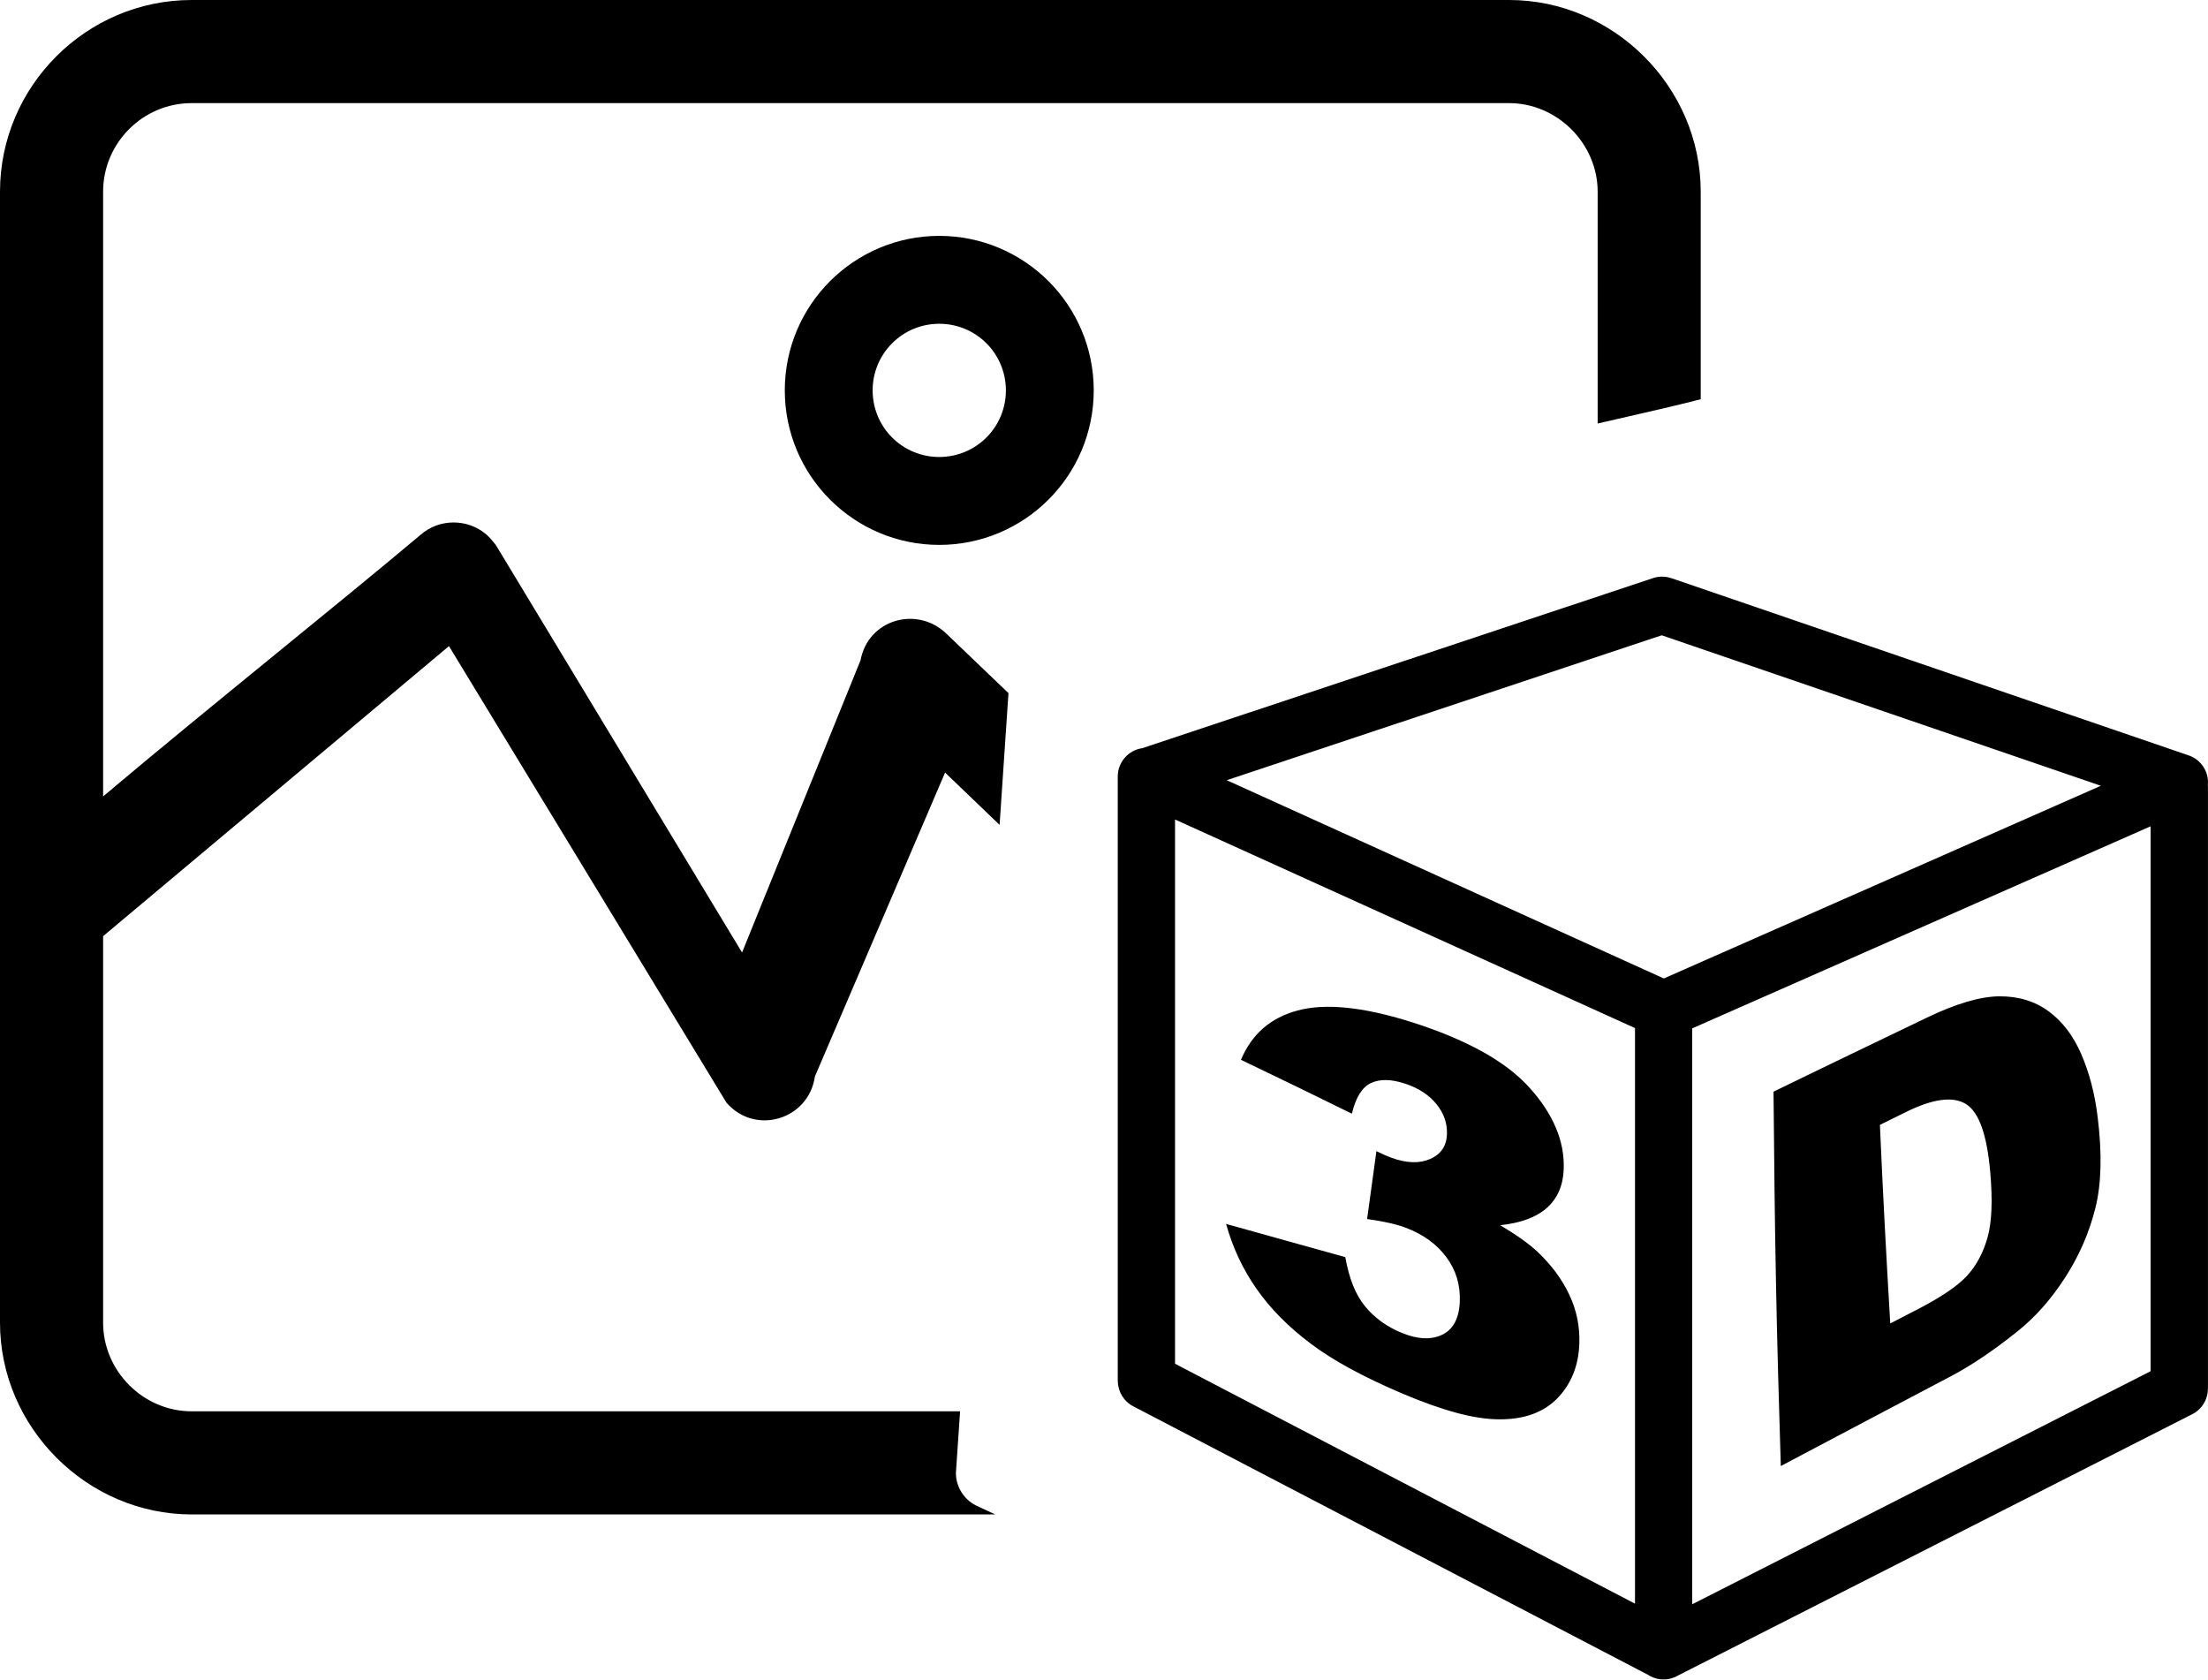
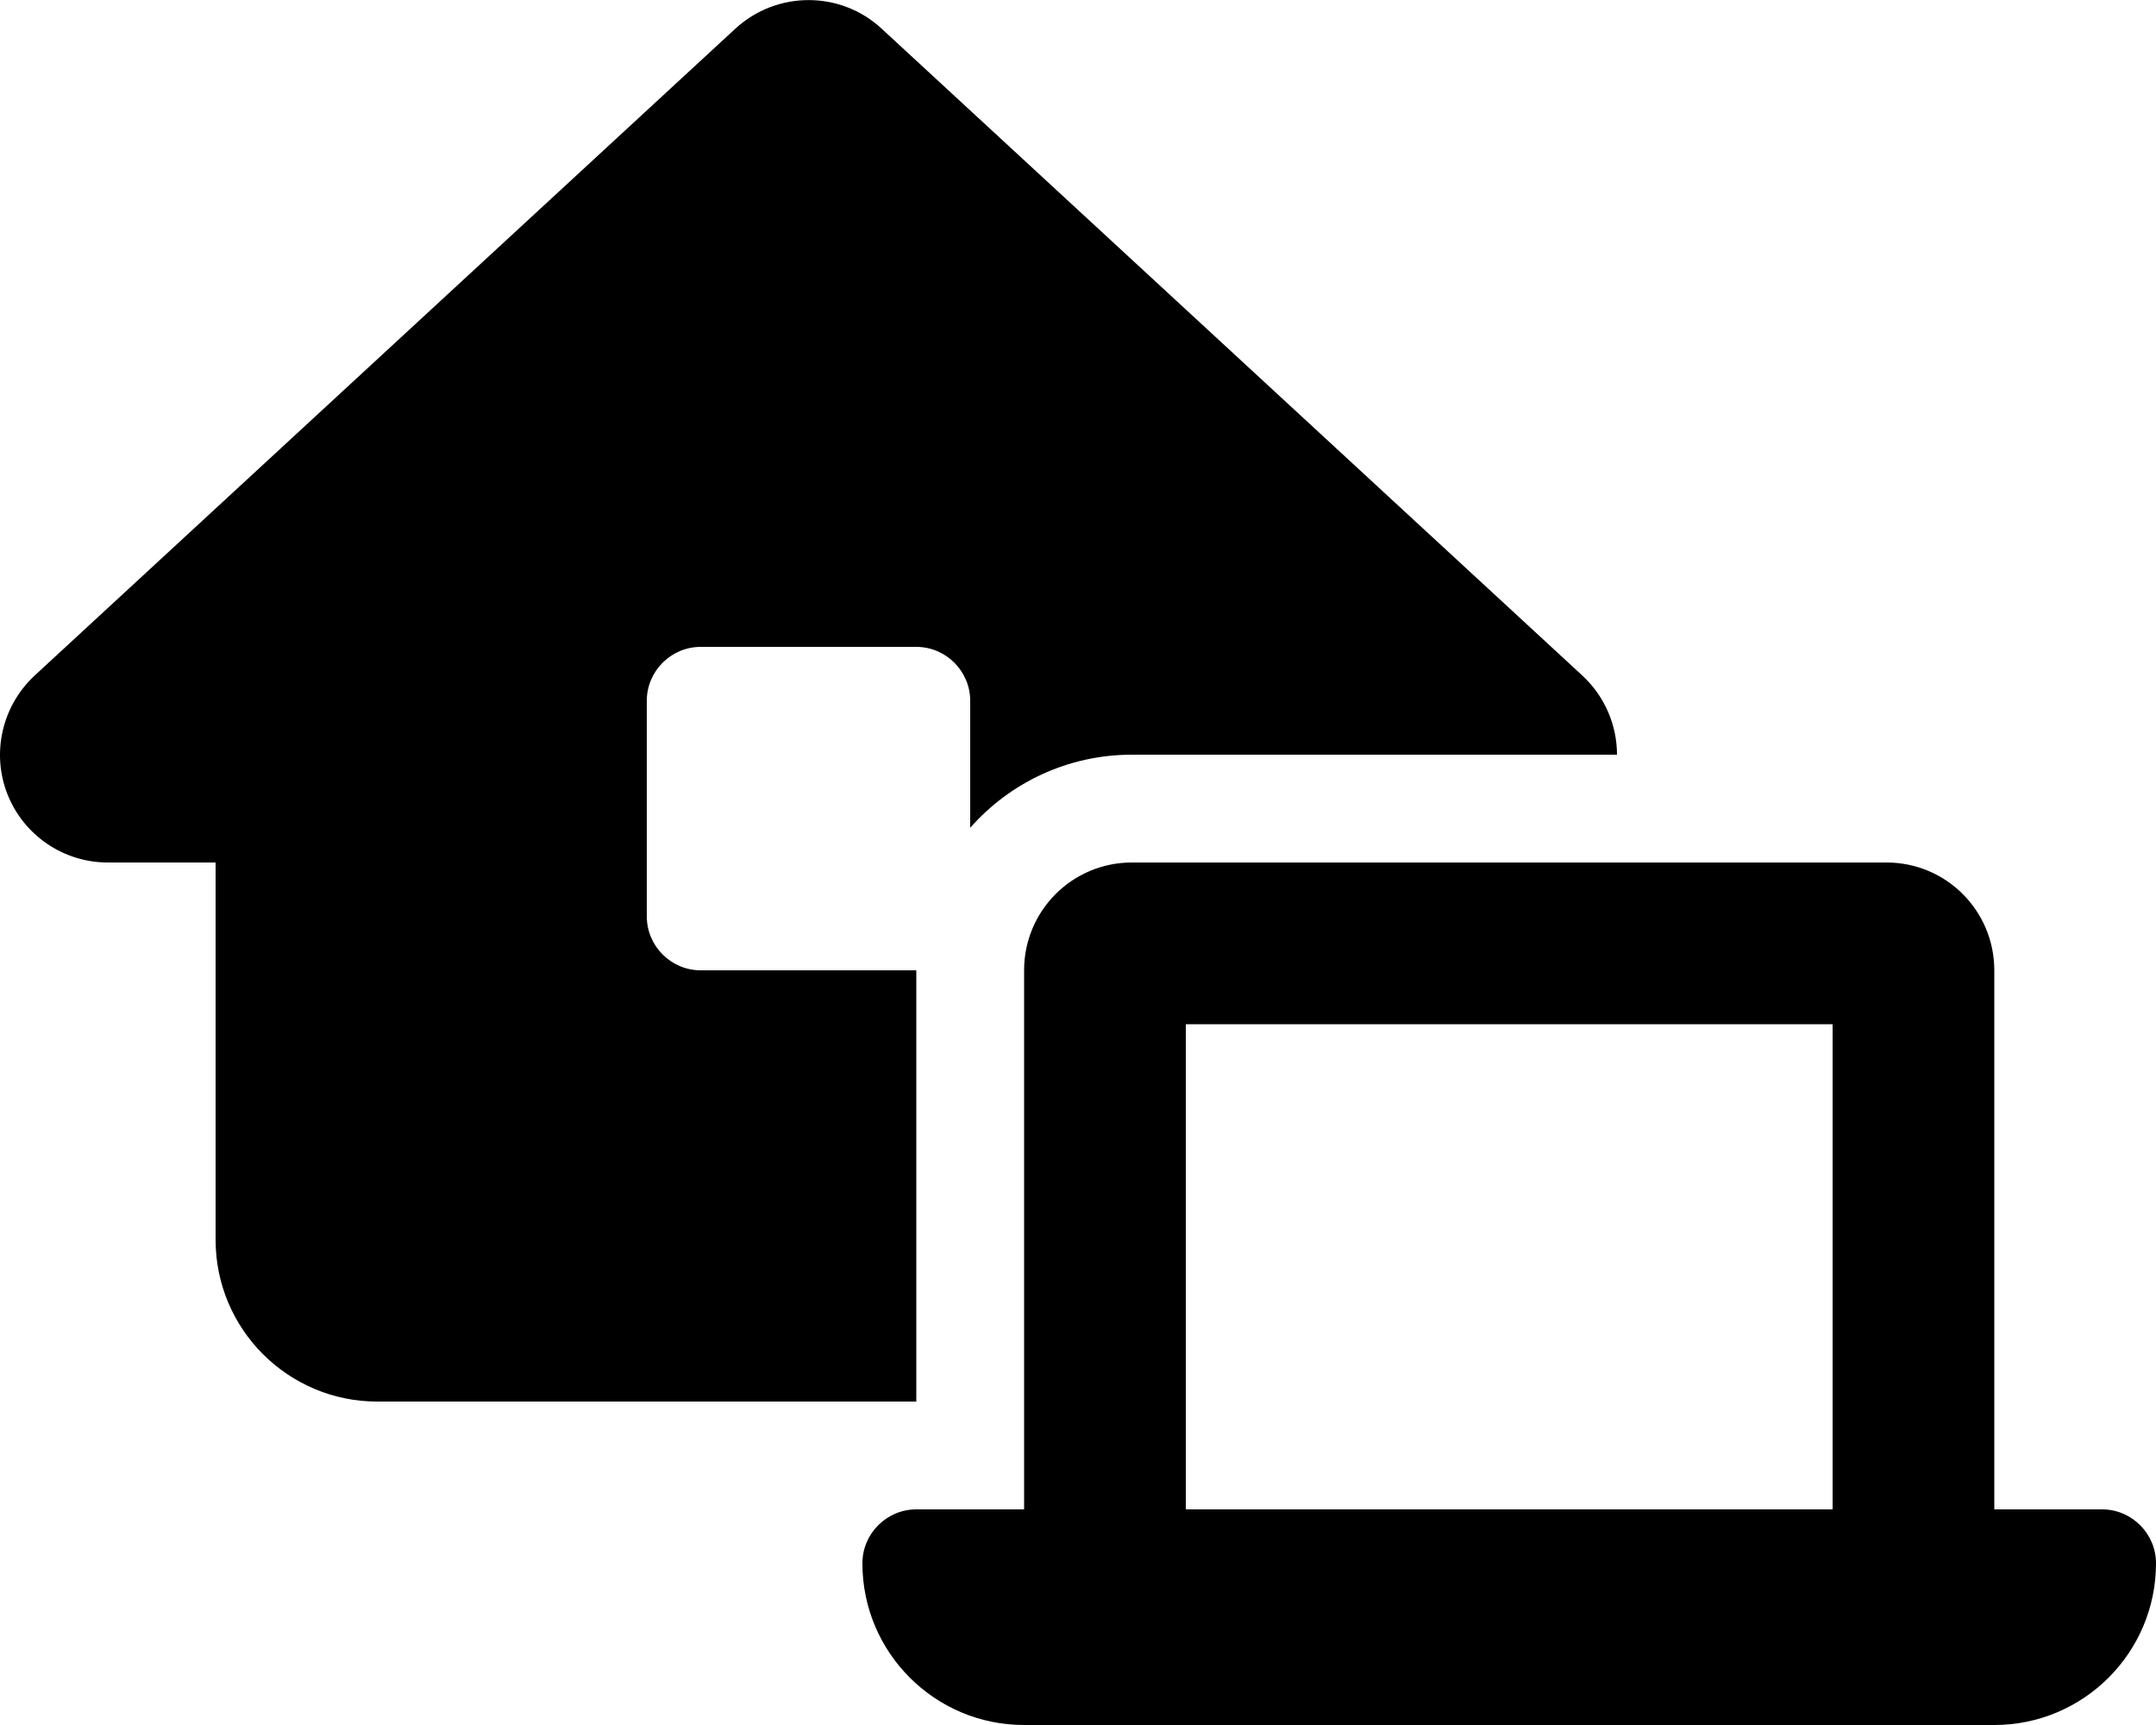
- <svg xmlns="http://www.w3.org/2000/svg" shape-rendering="geometricPrecision" text-rendering="geometricPrecision" image-rendering="optimizeQuality" fill-rule="evenodd" clip-rule="evenodd" viewBox="0 0 512 389.4">
-   <path fill-rule="nonzero" d="M44.44 0h305.5c24.27 0 44.43 20.18 44.43 44.45v48.12c-4.01 1.06-12.73 3.1-23.9 5.63V44.45c0-11.15-9.36-20.54-20.53-20.54H44.44c-11.3 0-20.53 9.22-20.53 20.54v140.21c24.43-20.6 53.5-43.75 73.69-60.72 4.37-3.77 10.86-3.69 15.15-.03.86.72 1.51 1.59 2.23 2.46l57.09 94.48 27.48-67.77c1.78-9.47 12.96-12.61 19.73-6.32l14.57 13.95-2.06 30.55-12.64-12.13-30.19 70.47c-1.42 9.98-13.81 13.77-20.5 6.07l-64.35-105.86-80.2 67.25v89.63c0 11.21 9.31 20.54 20.53 20.54h178.19l-.97 14.29c0 3.05 1.68 5.96 4.51 7.47l4.62 2.15H44.44C20.18 351.14 0 330.95 0 306.69V44.45C0 20.01 20.02 0 44.44 0zm366.81 253.12c5.93-2.88 11.84-5.76 17.75-8.6s11.79-5.68 17.67-8.5c6.92-3.34 12.59-4.99 16.99-5.01 4.45-.02 8.23 1.15 11.42 3.5 3.19 2.36 5.69 5.65 7.53 9.91 1.85 4.25 3.12 9.05 3.79 14.47 1.05 8.46.91 15.51-.51 21.19-1.41 5.67-3.74 11.05-6.98 16.07-3.26 5.08-6.94 9.22-11.03 12.5-5.6 4.48-10.78 7.97-15.46 10.43-6.56 3.46-13.13 6.92-19.69 10.38-6.59 3.47-13.18 6.98-19.79 10.46-.44-14.32-.86-28.71-1.13-43.15-.28-14.49-.43-29.06-.56-43.65zm24.67 7.7c.34 7.71.71 15.42 1.11 23.09.4 7.67.84 15.31 1.29 22.95 2.12-1.09 4.23-2.18 6.35-3.28 5.41-2.8 9.22-5.37 11.41-7.73 2.16-2.33 3.76-5.29 4.78-8.86 1.02-3.58 1.22-8.61.65-15.15-.75-8.69-2.6-13.93-5.58-15.82-2.98-1.88-7.6-1.32-13.91 1.79-2.05 1-4.07 2.01-6.1 3.01zm-122.44-2.6c-4.29-2.11-8.58-4.2-12.86-6.29-4.28-2.08-8.56-4.14-12.86-6.2 2.49-5.93 6.84-9.75 13.13-11.43 3.13-.85 6.87-1.08 11.23-.65 4.36.42 9.32 1.5 14.92 3.25 6.41 2.01 11.92 4.31 16.51 6.83 4.6 2.53 8.3 5.34 11.07 8.41 5.57 6.15 8.23 12.51 7.98 18.97-.14 3.76-1.44 6.75-3.89 8.94-2.44 2.18-6.06 3.52-10.83 4.03 3.8 2.26 6.67 4.31 8.64 6.16 3.21 3.04 5.67 6.34 7.36 9.93 1.72 3.61 2.49 7.44 2.34 11.46-.2 5.04-1.87 9.26-5.09 12.58-3.2 3.29-7.7 4.91-13.49 4.88-2.9-.01-6.22-.51-9.98-1.53-3.75-1.02-7.95-2.52-12.58-4.49-9.01-3.84-16.08-7.69-21.2-11.57-5.12-3.85-9.26-8.03-12.47-12.61-3.19-4.54-5.56-9.56-7.1-15.11 4.6 1.29 9.22 2.58 13.81 3.85 4.6 1.27 9.22 2.58 13.83 3.85.88 4.95 2.38 8.73 4.59 11.41 2.18 2.65 5.02 4.73 8.55 6.17 3.67 1.5 6.79 1.64 9.36.4 2.55-1.25 3.89-3.81 4.05-7.62.16-3.88-.86-7.33-3.13-10.38-2.25-3.02-5.42-5.3-9.44-6.81-2.15-.81-5.14-1.48-8.92-2 .72-5.22 1.43-10.46 2.16-15.74 1.47.72 2.65 1.24 3.5 1.54 3.54 1.28 6.56 1.35 9 .26 2.44-1.09 3.74-2.96 3.85-5.64.12-2.57-.7-4.94-2.41-7.04-1.72-2.14-4.15-3.73-7.25-4.76-3.22-1.07-5.84-1.13-7.94-.16-2.06.95-3.54 3.34-4.44 7.11zm-48.59-84.75l118.42-39.43c1.42-.47 2.89-.44 4.21.02v-.02l119.98 41.1a6.61 6.61 0 014.47 6.85c.02.14.02.31.02.47V322h-.02c0 2.42-1.33 4.75-3.64 5.91L389.2 388.44c-.99.6-2.19.96-3.43.96-1.33 0-2.56-.39-3.6-1.06l-119.4-62.28a6.635 6.635 0 01-3.56-5.87h-.02V180.05a6.65 6.65 0 015.7-6.58zm114.24 198.36V238.37l-106.66-48.36V316.2l106.66 55.63zm119.56-180.24L392.4 238.44v133.53l106.29-54.03V191.59zM385.33 147.3l-100.87 33.6 101.35 45.97 101.35-44.68-101.83-34.89zM217.8 54.69c9.87 0 18.84 4.02 25.33 10.5 6.48 6.48 10.49 15.44 10.49 25.33 0 9.87-4.01 18.84-10.49 25.32-6.49 6.49-15.46 10.5-25.33 10.5-9.89 0-18.84-4.01-25.33-10.5-6.48-6.48-10.49-15.45-10.49-25.32 0-9.89 4.01-18.85 10.49-25.33 6.49-6.48 15.44-10.5 25.33-10.5zm10.93 24.9a15.417 15.417 0 00-10.93-4.52c-4.27 0-8.14 1.73-10.93 4.52a15.417 15.417 0 00-4.52 10.93c0 4.27 1.73 8.14 4.52 10.93a15.45 15.45 0 0010.93 4.51c4.27 0 8.14-1.73 10.93-4.51 2.79-2.79 4.52-6.66 4.52-10.93s-1.73-8.14-4.52-10.93z" />
+ <svg xmlns="http://www.w3.org/2000/svg" viewBox="0 0 640 512">
+   <path d="M218.3 8.5c12.3-11.3 31.2-11.3 43.4 0l208 192c6.7 6.2 10.3 14.8 10.3 23.5l-144 0c-19.1 0-36.3 8.4-48 21.7l0-37.7c0-8.8-7.2-16-16-16l-64 0c-8.8 0-16 7.2-16 16l0 64c0 8.8 7.2 16 16 16l64 0 0 128-160 0c-26.5 0-48-21.5-48-48l0-112-32 0c-13.2 0-25-8.1-29.8-20.3s-1.6-26.2 8.1-35.2l208-192zM352 304l0 144 192 0 0-144-192 0zm-48-16c0-17.7 14.3-32 32-32l224 0c17.7 0 32 14.3 32 32l0 160 32 0c8.8 0 16 7.2 16 16c0 26.5-21.5 48-48 48l-48 0-192 0-48 0c-26.5 0-48-21.5-48-48c0-8.8 7.2-16 16-16l32 0 0-160z" />
</svg>
